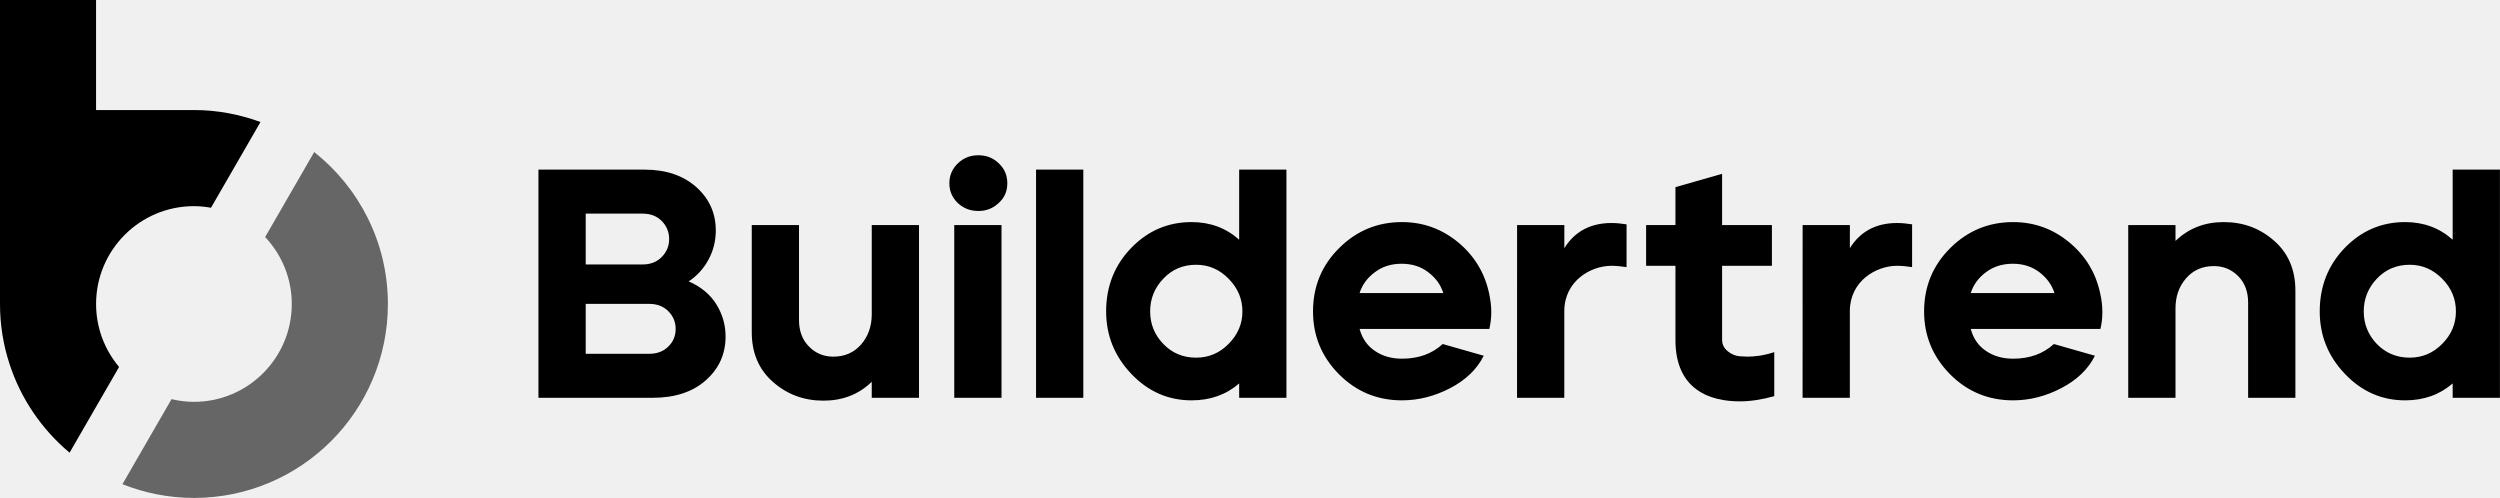
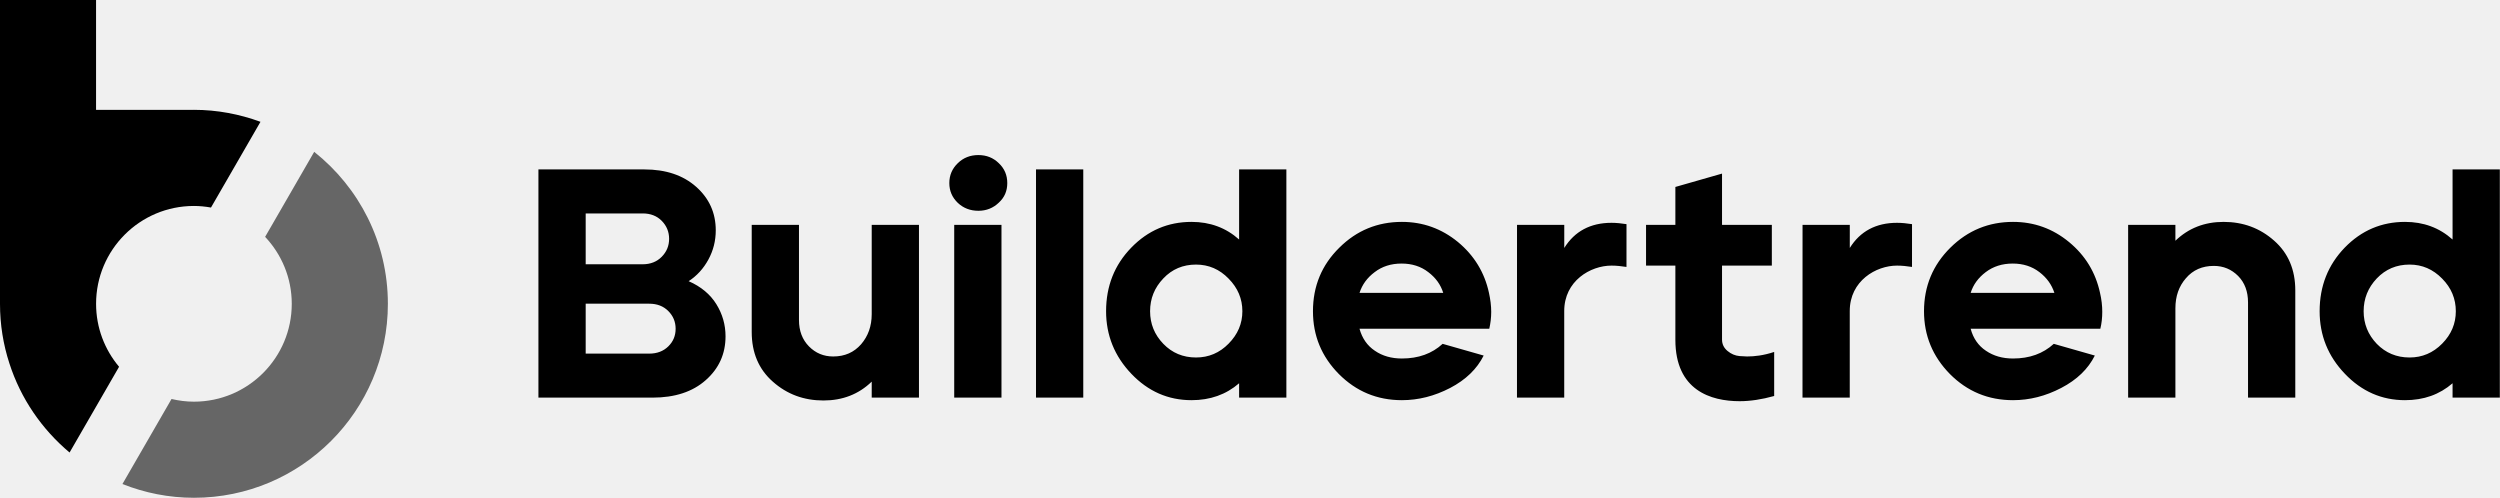
- <svg xmlns="http://www.w3.org/2000/svg" xml:space="preserve" width="1331.707" height="265.24">
-   <path d="M6949.78 566.09c-17.09 1.629-32.97 8.14-47.62 20.351-14.65 12.207-21.98 27.27-21.98 45.579v295.46h199.01v162.79h-199.01v204.7l-186.39-53.31v-151.39h-117.2V927.48h117.2V630.801c0-201.551 141.55-245 256.8-245 42.33 0 88.31 6.918 137.96 20.758v176.023c-42.1-14.031-78.54-18.121-108.25-18.121-3.26 0-13.44.41-30.52 1.629M774.793 1165.71c23.305 0 46.008-2.41 68.191-6.32l197.736 342.49c-83.04 30.41-172.318 47.85-265.853 47.85-1.09 0-2.148-.1-3.238-.1H383.77v439.63H0V774.871c0-83.019 13.023-162.793 37.441-237.672C82.644 396.43 167.281 273.57 278.004 180.801l197.742 342.508c-57.238 67.992-91.855 155.671-91.855 251.5 0 215.89 175.011 390.901 390.902 390.901" style="fill:#000000;fill-opacity:1;fill-rule:nonzero;stroke:none" transform="matrix(.13333 0 0 -.13333 0 265.24)" />
-   <path d="m1255.35 1381.93-196.07-339.6c65.8-69.959 106.41-163.889 106.41-267.521 0-215.887-175.01-390.899-390.897-390.899-30.844 0-60.699 3.949-89.48 10.699L489.188 54.91C577.637 19.781 673.871 0 774.867 0c427.723 0 774.863 346.738 774.863 774.871 0 246.109-115.3 465.089-294.38 607.059" style="fill:#666;fill-opacity:1;fill-rule:nonzero;stroke:none" transform="matrix(.13333 0 0 -.13333 0 265.24)" />
-   <path d="M2670.1 604.75c-19.54-19.121-44.77-28.891-76.11-28.891h-253.94V775.27h253.94c31.34 0 56.57-9.758 76.11-29.301 19.53-19.528 29.3-43.141 29.3-70.809 0-28.082-9.77-51.281-29.3-70.41zm-330.05 531.1h227.9c30.93 0 56.57-9.77 76.1-29.71 19.53-19.94 29.3-43.96 29.3-71.63 0-28.08-9.77-51.682-29.3-71.619-19.53-19.95-45.17-30.121-76.1-30.121h-227.9zm411.44-270.639c32.97 21.57 59.42 50.469 78.95 86.687 19.54 35.813 29.3 74.882 29.3 116.392 0 69.59-26.04 127.38-78.13 173.78-52.09 46.39-121.28 69.59-207.15 69.59h-423.24V400.051h455.8c89.12 0 160.34 23.187 212.84 70 52.5 46.39 78.95 104.59 78.95 174.988 0 45.992-12.2 88.723-36.62 128.199-24.42 39.473-61.45 70.403-110.7 91.973M3482.82 733.762c0-48.024-14.25-87.903-42.33-120.461-28.49-32.563-65.52-48.84-111.51-48.84-38.25 0-70.4 13.43-96.86 40.289-26.45 26.859-39.89 61.859-39.89 105.41v380.11h-188.82V662.141c0-82.621 28.07-148.95 84.64-198.602 56.57-50.059 123.72-74.891 201.86-74.891 76.51 0 140.81 24.832 192.91 75.293v-63.89h188.82v690.219h-188.82V733.762M3812.46 400.051h188.83v690.219h-188.83V400.051M3908.91 1369.04c-32.15 0-59.82-10.58-82.21-32.56-22.38-21.57-33.78-48.02-33.78-79.35 0-31.34 11.4-57.39 33.78-78.96 22.39-21.16 50.06-31.74 82.21-31.74 32.15 0 59.42 10.99 81.8 32.55 22.79 20.76 33.78 46.81 33.78 78.15 0 31.33-10.99 57.78-33.78 79.35-22.38 21.98-49.65 32.56-81.8 32.56M4139.25 400.051h188.84v911.609h-188.84V400.051M4908.83 615.738c-36.22-37.027-79.77-55.34-130.23-55.34-52.09 0-95.64 18.313-130.64 54.532-35.4 36.629-52.9 80.172-52.9 130.23 0 50.461 17.5 94.012 52.9 131.039 35 37.039 78.55 55.352 130.64 55.352 50.46 0 94.01-18.719 130.23-56.16 36.63-37.039 54.94-80.582 54.94-130.231 0-49.25-18.31-92.379-54.94-129.422zm41.92 415.922c-52.91 47.22-116.39 70.41-190.06 70.41-94.01 0-174.18-34.19-240.92-102.965-67.15-69.183-100.52-153.835-100.52-253.945 0-96.051 33.78-179.48 100.93-249.879 67.14-70.41 147.31-105.402 240.51-105.402 74.48 0 137.97 22.383 190.06 67.551v-57.379h188.83v911.609h-188.83v-280M5431.78 818.41c10.58 32.969 30.52 60.641 60.64 83.02 29.71 22.8 65.53 34.191 107.44 34.191 41.52 0 77.32-11.391 106.62-34.191 29.71-22.379 49.65-50.051 59.83-83.02zm393.54 203.08c-65.52 53.72-140 80.58-224.24 80.58-97.26 0-180.69-34.19-249.88-102.965-70.4-69.183-105.4-153.835-105.4-253.945 0-97.269 34.18-180.699 103.37-250.699 69.18-69.59 153.02-104.582 251.91-104.582 65.93 0 130.23 16.269 192.91 48.832 62.26 32.559 107.03 75.699 133.89 129.418l-164.01 46.801c-42.32-39.071-96.86-58.61-162.79-58.61-41.5 0-77.73 10.18-107.85 30.93-30.52 20.352-50.87 49.648-61.45 87.91h518.48c4.89 21.57 7.73 43.949 7.73 67.559 0 24.41-3.25 49.652-8.95 75.691-17.5 81.399-59.01 149.36-123.72 203.08M7873.58 818.41c10.17 32.969 30.52 60.641 60.23 83.02 30.12 22.8 65.93 34.191 107.85 34.191 41.51 0 76.92-11.391 106.62-34.191 29.3-22.379 49.25-50.051 59.83-83.02zm393.13 203.08c-65.11 53.72-139.59 80.58-223.83 80.58-97.27 0-180.7-34.19-250.29-102.965-69.99-69.183-105.4-153.835-105.4-253.945 0-97.269 34.59-180.699 103.37-250.699 69.18-69.59 153.02-104.582 252.32-104.582 65.93 0 130.23 16.269 192.5 48.832 62.67 32.559 107.44 75.699 134.29 129.418l-164 46.801c-42.74-39.071-96.86-58.61-162.79-58.61-41.92 0-77.73 10.18-108.25 30.93-30.53 20.352-50.88 49.648-61.05 87.91h518.07c5.29 21.57 7.73 43.949 7.73 67.559 0 24.41-2.84 49.652-8.95 75.691-17.5 81.399-58.6 149.36-123.72 203.08M9085.94 1027.19c-56.57 50.05-123.72 74.88-201.85 74.88-76.52 0-140.41-25.23-192.5-75.29v63.49h-188.84V400.051h188.84v356.91c0 48.019 13.83 87.91 42.32 120.461 28.08 32.558 65.12 48.84 111.1 48.84 38.26 0 70.41-13.43 97.27-40.293 26.45-26.86 39.47-62.27 39.47-105.41V400.051h188.84V828.59c0 82.609-28.09 148.949-84.65 198.6M9757.44 615.738c-36.63-37.027-79.77-55.34-130.23-55.34-52.09 0-95.64 18.313-131.05 54.532-35 36.629-52.49 80.172-52.49 130.23 0 50.461 17.49 94.012 52.49 131.039 35.41 37.039 78.96 55.352 131.05 55.352 50.46 0 93.6-18.719 130.23-56.16 36.62-37.039 54.53-80.582 54.53-130.231 0-49.25-17.91-92.379-54.53-129.422zm41.51 695.922v-280c-52.91 47.22-115.99 70.41-190.06 70.41-93.6 0-174.18-34.19-240.92-102.965-66.74-69.183-100.12-153.835-100.12-253.945 0-96.051 33.38-179.48 100.93-249.879 67.15-70.41 147.32-105.402 240.11-105.402 74.88 0 137.97 22.383 190.06 67.551v-57.379h188.83v911.609h-188.83M6438.69 1098.39c-84.19.02-147.3-33.76-188.82-100.452l.02 92.302-188.8.05-.18-690.2 188.79-.051.01 345.93c.03 120.422 104.74 181.492 188.94 181.472 19.2-.011 39.1-2.121 59.8-5.32l.05 170.949c-20.7 3.21-40.6 5.31-59.81 5.32M7579.48 1098.39c-84.2.02-147.31-33.76-188.83-100.452l.02 92.302-188.79.05-.19-690.2 188.8-.051v345.93c.03 120.422 104.74 181.492 188.94 181.472 19.2-.011 39.1-2.121 59.8-5.32l.05 170.949c-20.7 3.21-40.6 5.31-59.8 5.32" style="fill:#000000;fill-opacity:1;fill-rule:nonzero;stroke:none" transform="matrix(.13333 0 0 -.13333 0 265.24)" />
+ <svg xmlns="http://www.w3.org/2000/svg" width="4490" height="894" fill="none">
+   <g clip-path="url(#a)">
+     <path d="M348.283 369.905c10.476 0 20.681 1.084 30.653 2.842l88.885-153.981c-37.328-13.673-77.459-21.513-119.505-21.513-.49 0-.966.044-1.456.044H172.511V-.357H0v545.981c0 37.324 5.854 73.19 16.83 106.855 20.32 63.289 58.366 118.526 108.138 160.234l88.888-153.989c-25.73-30.569-41.29-69.989-41.29-113.073 0-97.062 78.67-175.746 175.717-175.746Z" fill="#000" />
+     <path d="m564.301 272.694-88.136 152.682c29.578 31.453 47.833 73.683 47.833 120.275 0 97.062-78.67 175.746-175.715 175.746-13.865 0-27.285-1.776-40.223-4.81l-88.162 152.726C259.658 885.107 302.917 894 348.316 894c192.269 0 348.314-155.891 348.314-348.376 0-110.649-51.829-209.101-132.329-272.93Z" fill="#666" />
+     <path d="M3102.64 630.34c6.58 5.49 13.72 8.418 21.4 9.15 7.68.548 12.26.732 13.72.732 13.36 0 29.74-1.838 48.66-8.147v79.139c-22.31 6.222-42.98 9.333-62.01 9.333-51.81 0-115.44-19.535-115.44-110.151V477.012h-52.68v-73.19h52.68v-68.063l83.79-23.968v92.031h89.46v73.19h-89.46v132.836c0 8.232 3.29 15.004 9.88 20.492ZM1200.26 622.109c-8.79 8.596-20.13 12.989-34.22 12.989h-114.15v-89.654h114.15c14.09 0 25.43 4.387 34.22 13.174 8.77 8.779 13.17 19.396 13.17 31.835 0 12.625-4.4 23.055-13.17 31.656ZM1051.89 383.33h102.45c13.9 0 25.43 4.392 34.21 13.357 8.77 8.965 13.17 19.764 13.17 32.205 0 12.624-4.4 23.236-13.17 32.199-8.78 8.969-20.31 13.542-34.21 13.542h-102.45V383.33Zm184.95 121.677c14.82-9.697 26.71-22.69 35.49-38.974 8.78-16.101 13.17-33.666 13.17-52.329 0-31.287-11.7-57.269-35.12-78.13-23.41-20.856-54.52-31.287-93.12-31.287H967.01V714.14h204.89c40.06 0 72.08-10.425 95.68-31.472 23.59-20.856 35.48-47.023 35.48-78.673 0-20.678-5.48-39.889-16.46-57.637-10.97-17.747-27.62-31.653-49.76-41.351Zm328.75 59.099c0 21.591-6.41 39.52-19.03 54.158-12.81 14.64-29.45 21.958-50.13 21.958-17.19 0-31.64-6.038-43.54-18.113-11.89-12.076-17.93-27.812-17.93-47.392V403.822h-84.88v192.484c0 37.146 12.62 66.967 38.05 89.29 25.43 22.506 55.62 33.671 90.74 33.671 34.39 0 63.3-11.165 86.72-33.852v28.725h84.87V403.822h-84.87v160.284Zm148.18 150.034h84.88V403.822h-84.88V714.14Zm43.35-435.651c-14.45 0-26.89 4.757-36.95 14.639-10.06 9.698-15.19 21.59-15.19 35.675 0 14.091 5.13 25.802 15.19 35.5 10.06 9.514 22.5 14.27 36.95 14.27 14.45 0 26.71-4.941 36.77-14.634 10.25-9.334 15.19-21.045 15.19-35.136 0-14.085-4.94-25.977-15.19-35.675-10.06-9.882-22.32-14.639-36.77-14.639Zm103.54 435.651h84.89V304.287h-84.89V714.14Zm345.94-96.971c-16.28 16.647-35.86 24.88-58.54 24.88-23.41 0-42.99-8.233-58.72-24.517-15.92-16.468-23.78-36.045-23.78-58.551 0-22.687 7.86-42.267 23.78-58.914 15.73-16.652 35.31-24.886 58.72-24.886 22.68 0 42.26 8.416 58.54 25.249 16.47 16.653 24.7 36.23 24.7 58.551 0 22.143-8.23 41.533-24.7 58.188Zm18.85-186.996c-23.79-21.23-52.32-31.656-85.44-31.656-42.26 0-78.3 15.372-108.3 46.293-30.18 31.104-45.18 69.163-45.18 114.171 0 43.184 15.18 80.693 45.37 112.344 30.18 31.656 66.22 47.388 108.11 47.388 33.48 0 62.02-10.063 85.44-30.37v25.797h84.88V304.287h-84.88v125.886Zm216.23 95.876c4.75-14.823 13.72-27.264 27.26-37.325 13.35-10.251 29.45-15.373 48.29-15.373 18.67 0 34.76 5.122 47.93 15.373 13.36 10.061 22.32 22.502 26.89 37.325h-150.37Zm176.9-91.304c-29.45-24.152-62.93-36.228-100.8-36.228-43.72 0-81.22 15.372-112.32 46.293-31.65 31.104-47.38 69.163-47.38 114.171 0 43.732 15.36 81.241 46.46 112.713 31.1 31.287 68.79 47.019 113.24 47.019 29.64 0 58.54-7.314 86.72-21.954 27.98-14.639 48.11-34.034 60.18-58.186l-73.72-21.041c-19.03 17.566-43.54 26.35-73.18 26.35-18.65 0-34.94-4.576-48.48-13.905-13.72-9.151-22.87-22.322-27.62-39.524h233.06c2.2-9.698 3.48-19.759 3.48-30.374 0-10.975-1.46-22.323-4.03-34.03-7.86-36.597-26.52-67.151-55.61-91.304Zm920.73 91.304c4.57-14.823 13.72-27.264 27.07-37.325 13.54-10.251 29.64-15.373 48.48-15.373 18.66 0 34.58 5.122 47.93 15.373 13.17 10.061 22.14 22.502 26.9 37.325h-150.38Zm176.72-91.304c-29.27-24.152-62.75-36.228-100.62-36.228-43.72 0-81.23 15.372-112.51 46.293-31.46 31.104-47.38 69.163-47.38 114.171 0 43.732 15.55 81.241 46.47 112.713 31.1 31.287 68.78 47.019 113.42 47.019 29.64 0 58.54-7.314 86.53-21.954 28.17-14.639 48.3-34.034 60.37-58.186l-73.72-21.041c-19.21 17.566-43.54 26.35-73.18 26.35-18.84 0-34.94-4.576-48.66-13.905-13.72-9.151-22.87-22.322-27.44-39.524h232.88c2.38-9.698 3.47-19.759 3.47-30.374 0-10.975-1.27-22.323-4.02-34.03-7.87-36.597-26.34-67.151-55.61-91.304Zm368.26-2.562c-25.43-22.502-55.62-33.666-90.74-33.666-34.4 0-63.12 11.343-86.53 33.85v-28.545h-84.89V714.14h84.89V553.676c0-21.589 6.21-39.524 19.02-54.159 12.62-14.638 29.27-21.958 49.94-21.958 17.2 0 31.65 6.038 43.73 18.116 11.89 12.076 17.74 27.996 17.74 47.391V714.14h84.89V521.472c0-37.141-12.63-66.967-38.05-89.289Zm301.85 184.986c-16.47 16.647-35.86 24.88-58.55 24.88-23.41 0-42.99-8.233-58.9-24.517-15.74-16.468-23.6-36.045-23.6-58.551 0-22.687 7.86-42.267 23.6-58.914 15.91-16.652 35.49-24.886 58.9-24.886 22.69 0 42.08 8.416 58.55 25.249 16.46 16.653 24.51 36.23 24.51 58.551 0 22.143-8.05 41.533-24.51 58.188Zm18.66-312.882v125.886c-23.79-21.23-52.14-31.656-85.44-31.656-42.08 0-78.3 15.372-108.3 46.293-30 31.104-45 69.163-45 114.171 0 43.184 15 80.693 45.37 112.344 30.18 31.656 66.22 47.388 107.93 47.388 33.66 0 62.02-10.063 85.44-30.37v25.797h84.88V304.287h-84.88Zm-1510.5 95.885c-37.84-.009-66.21 15.178-84.88 45.162l.01-41.498-84.87-.023-.08 310.309 84.87.023V558.618c.01-54.141 47.08-81.598 84.93-81.589 8.63.005 17.58.954 26.88 2.392l.03-76.857c-9.31-1.444-18.25-2.388-26.89-2.392Zm512.81 0c-37.85-.009-66.22 15.178-84.89 45.162l.01-41.498-84.86-.023-.09 310.309 84.87.023V558.618c.01-54.141 47.08-81.598 84.93-81.589 8.63.005 17.58.954 26.88 2.392l.03-76.857c-9.31-1.444-18.25-2.388-26.88-2.392Z" fill="#000" />
+   </g>
+   <defs>
+     <clipPath id="a">
+       <path fill="#fff" d="M0 894h4490V0H0z" />
+     </clipPath>
+   </defs>
</svg>
